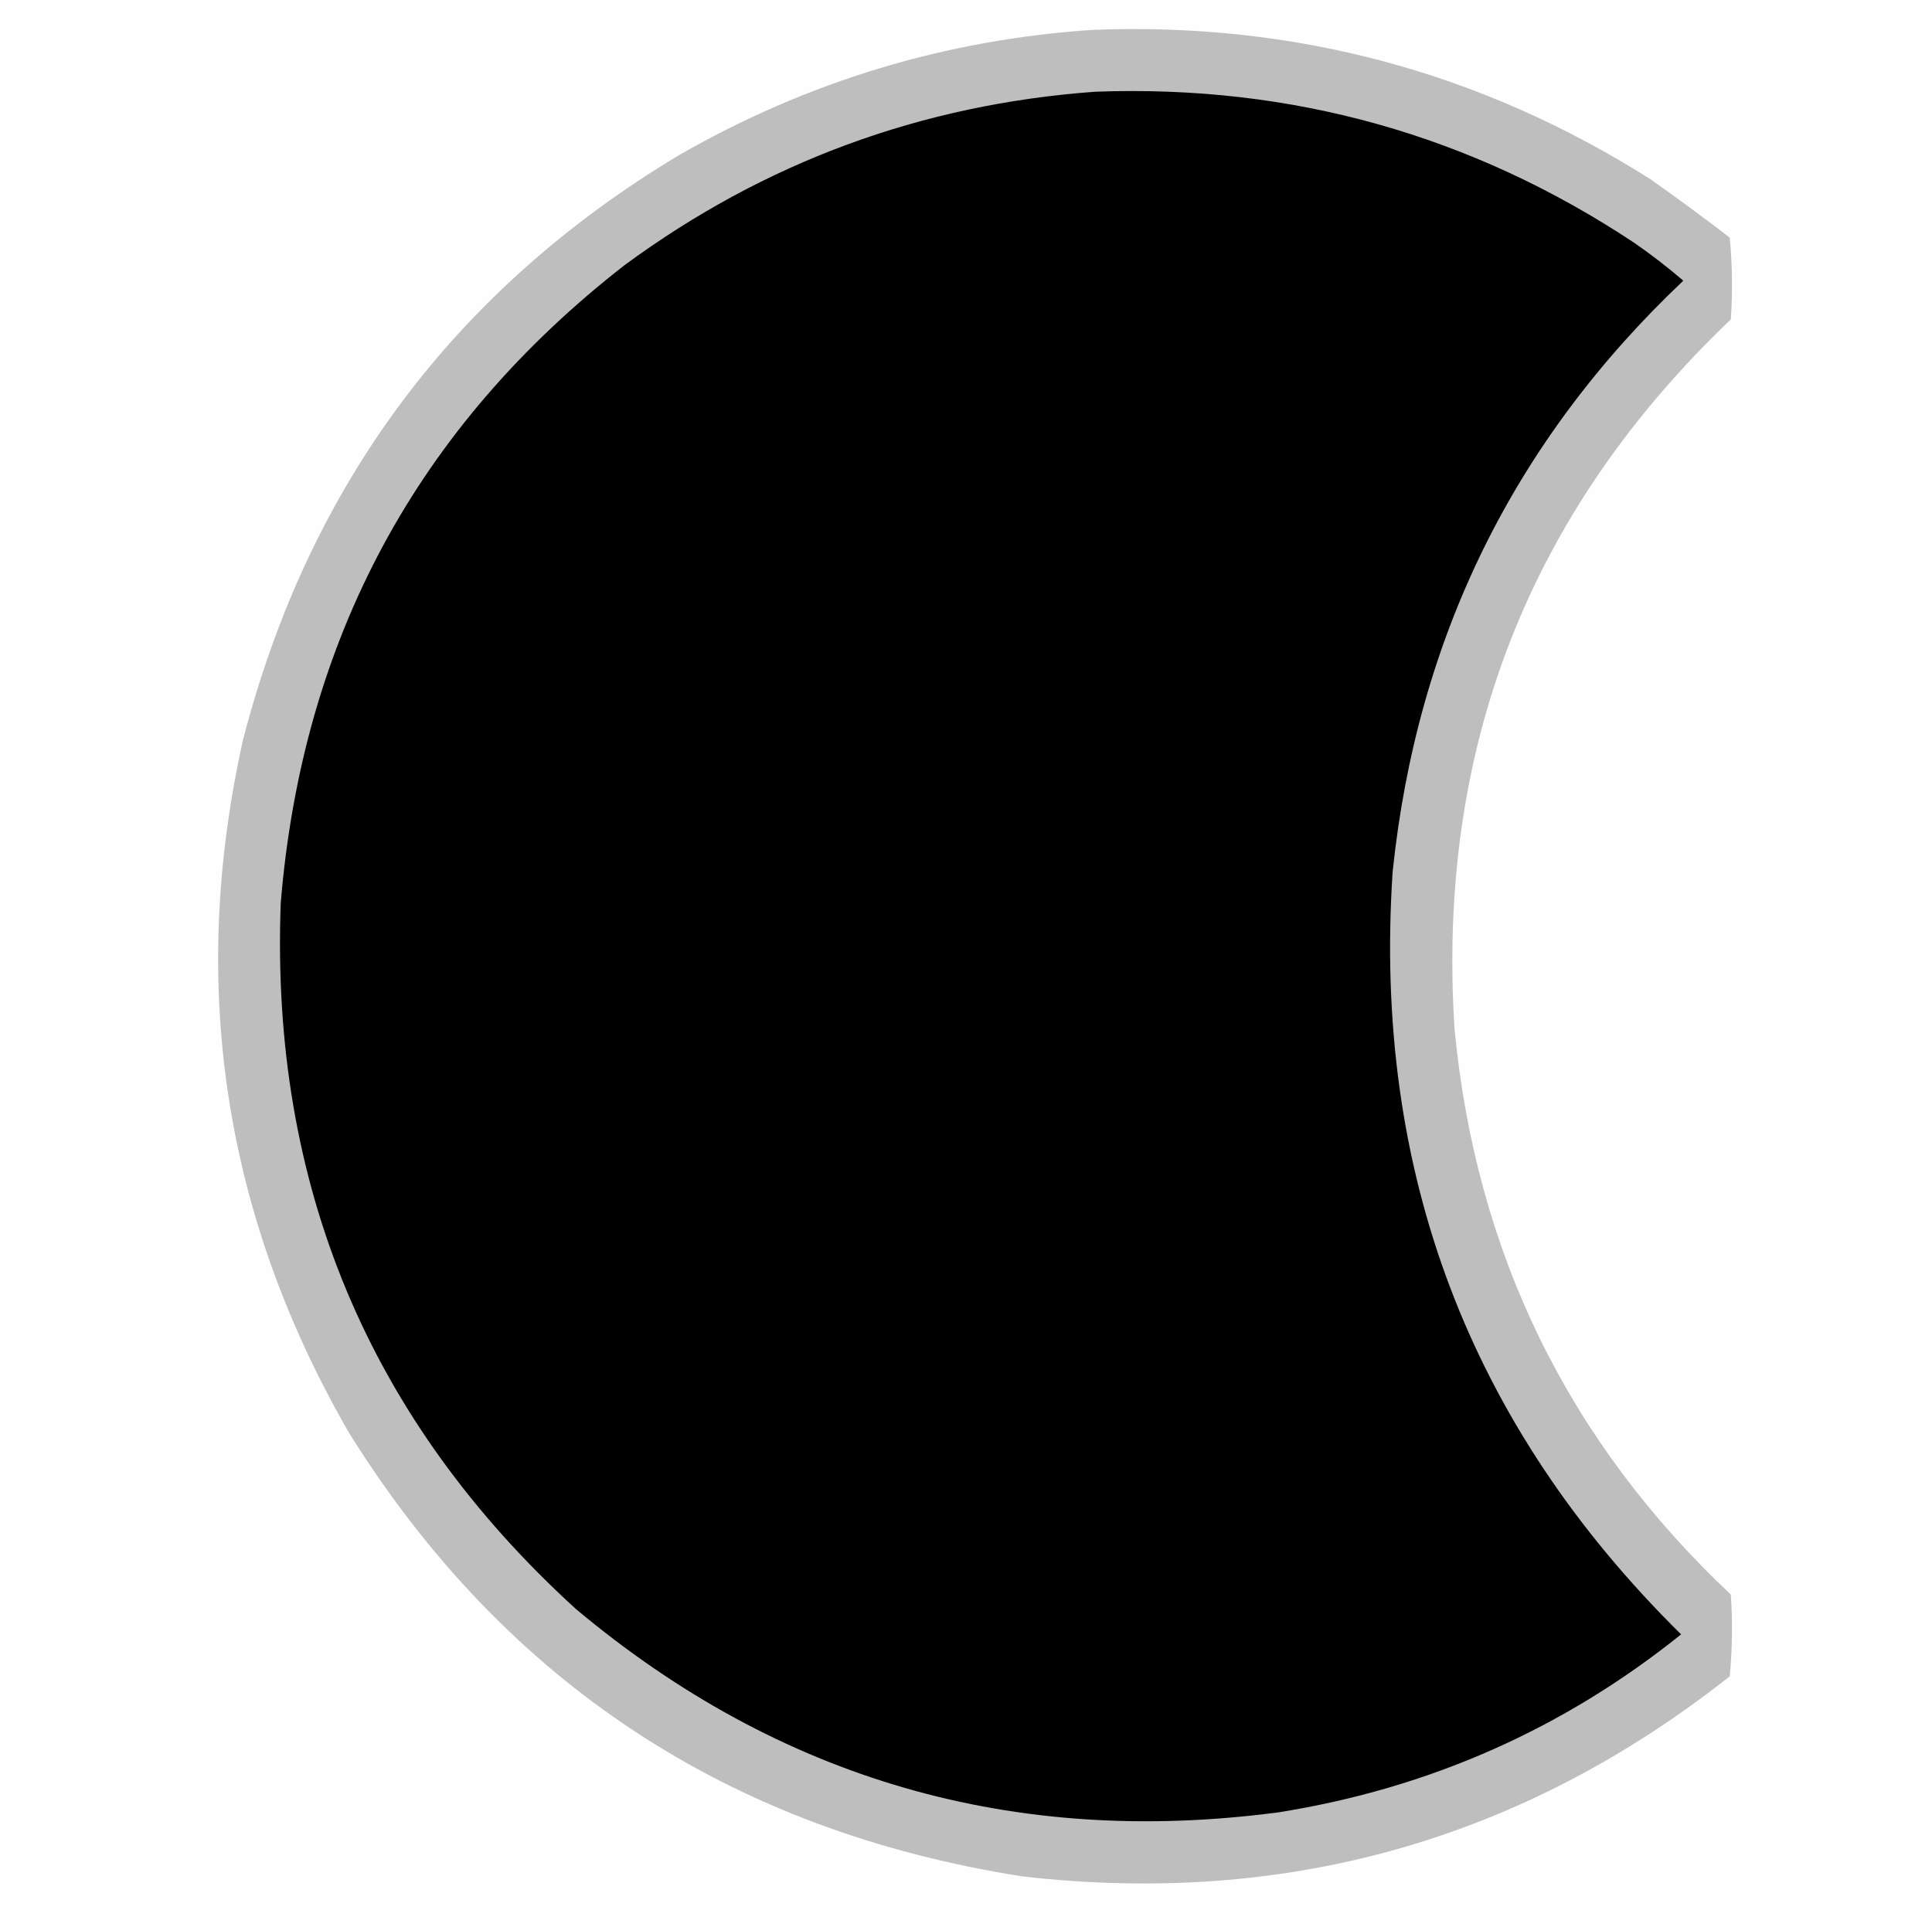
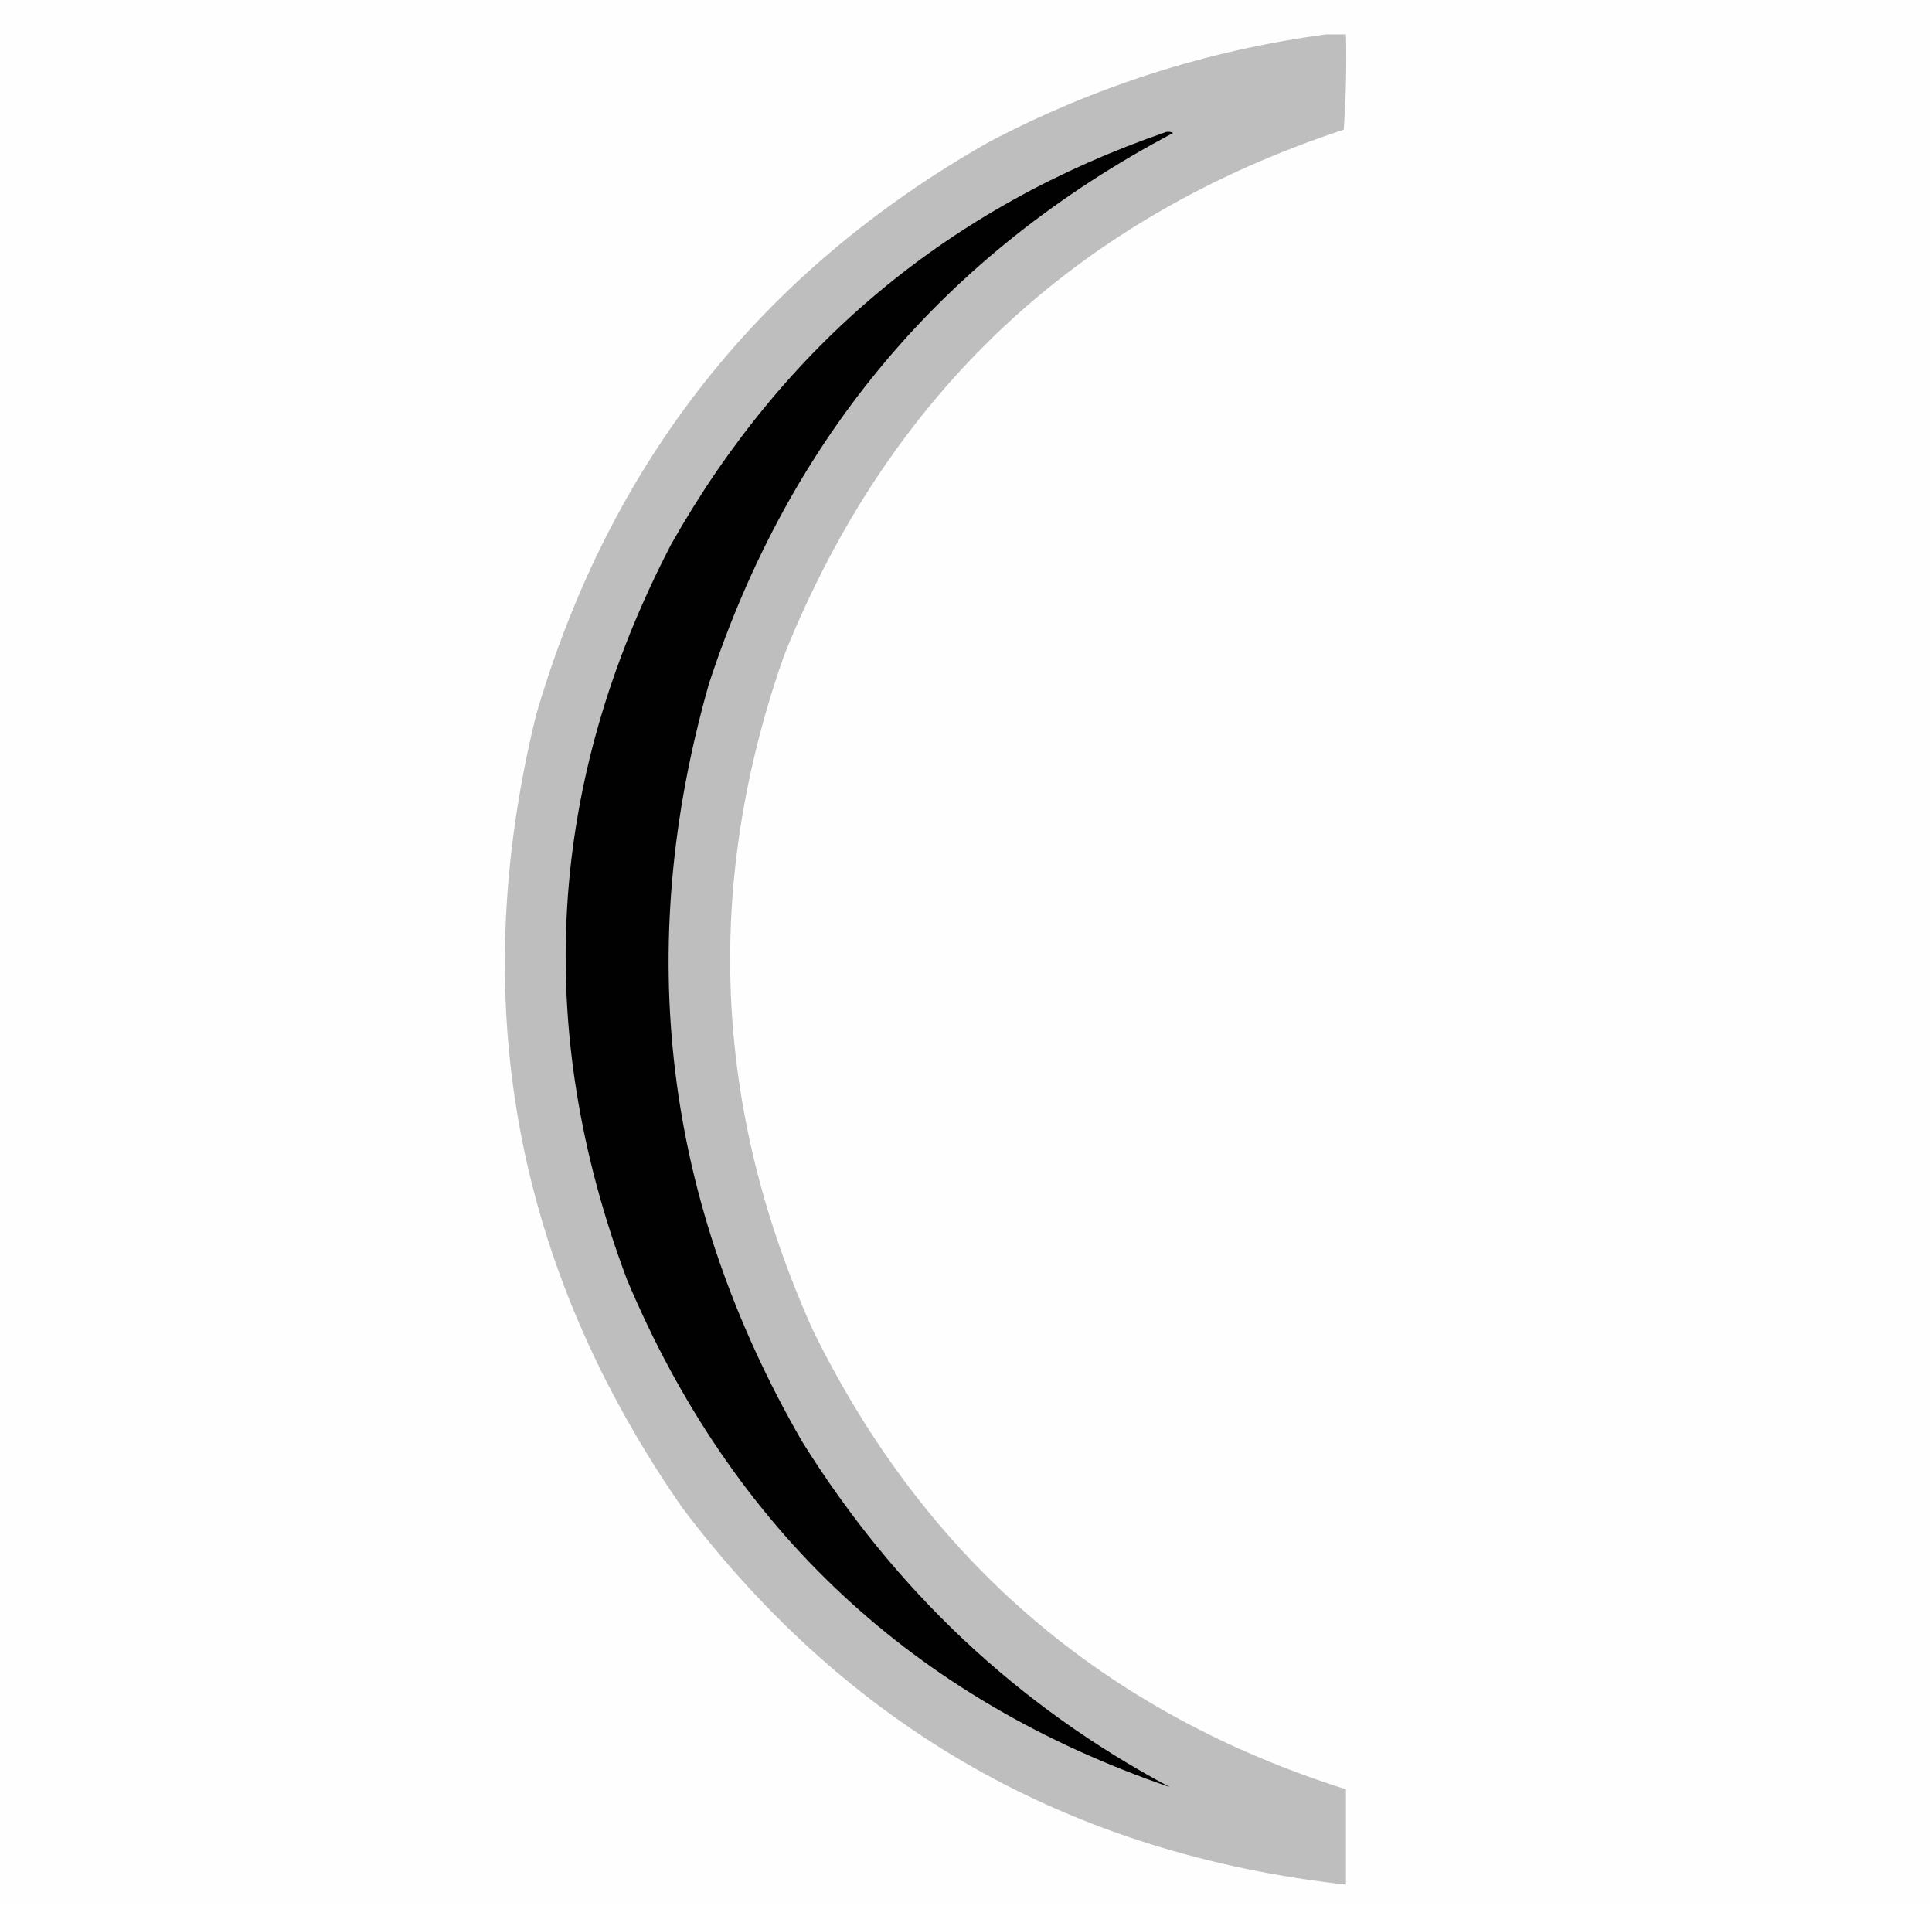
- <svg xmlns="http://www.w3.org/2000/svg" version="1.1" width="874px" height="864px" style="shape-rendering:geometricPrecision; text-rendering:geometricPrecision; image-rendering:optimizeQuality; fill-rule:evenodd; clip-rule:evenodd">
+ <svg xmlns="http://www.w3.org/2000/svg" version="1.1" width="872px" height="860px" style="shape-rendering:geometricPrecision; text-rendering:geometricPrecision; image-rendering:optimizeQuality; fill-rule:evenodd; clip-rule:evenodd">
  <g>
-     <path style="opacity:1" fill="#fefefe" d="M -0.5,-0.5 C 290.833,-0.5 582.167,-0.5 873.5,-0.5C 873.5,287.5 873.5,575.5 873.5,863.5C 582.167,863.5 290.833,863.5 -0.5,863.5C -0.5,575.5 -0.5,287.5 -0.5,-0.5 Z" />
+     <path style="opacity:1" fill="#fefefe" d="M -0.5,-0.5 C 290.167,-0.5 580.833,-0.5 871.5,-0.5C 871.5,286.167 871.5,572.833 871.5,859.5C 580.833,859.5 290.167,859.5 -0.5,859.5C -0.5,572.833 -0.5,286.167 -0.5,-0.5 Z" />
  </g>
  <g>
-     <path style="opacity:1" fill="#bebebe" d="M 494.5,13.5 C 585.738,10.009 669.738,32.509 746.5,81C 758.678,89.589 770.678,98.422 782.5,107.5C 783.666,119.82 783.833,132.153 783,144.5C 691.543,231.801 649.876,338.801 658,465.5C 667.66,566.815 709.327,652.148 783,721.5C 783.833,733.847 783.666,746.18 782.5,758.5C 688.604,832.548 581.938,862.714 462.5,849C 330.049,828.252 228.549,761.419 158,648.5C 101.186,550.14 85.186,445.473 110,334.5C 139.858,219.206 205.691,131.04 307.5,70C 365.544,36.764 427.878,17.93 494.5,13.5 Z" />
+     <path style="opacity:1" fill="#bebebe" d="M 598.5,15.5 C 601.5,15.5 604.5,15.5 607.5,15.5C 607.833,29.849 607.499,44.182 606.5,58.5C 485.685,98.482 401.519,177.482 354,295.5C 317.536,398.807 321.869,500.474 367,600.5C 417.783,703.793 497.95,772.793 607.5,807.5C 607.5,821.833 607.5,836.167 607.5,850.5C 482.9,836.584 383.067,779.917 308,680.5C 232.141,571.372 210.141,452.039 242,322.5C 275.285,208.568 343.452,122.402 446.5,64C 494.371,38.876 545.037,22.709 598.5,15.5 Z" />
  </g>
  <g>
-     <path style="opacity:1" fill="#000000" d="M 495.5,41.5 C 584.462,38.232 665.796,61.066 739.5,110C 747.119,115.284 754.452,120.951 761.5,127C 684.8,199.573 640.966,288.739 630,394.5C 621.035,529.813 664.535,644.813 760.5,739.5C 707.194,782.306 646.527,809.139 578.5,820C 458.663,835.886 352.663,805.22 260.5,728C 166.759,642.534 122.259,536.034 127,408.5C 136.877,289.218 188.71,193.051 282.5,120C 345.822,73.388 416.822,47.222 495.5,41.5 Z" />
+     <path style="opacity:1" fill="#010101" d="M 526.5,59.5 C 527.552,59.35 528.552,59.517 529.5,60C 426.288,114.532 356.454,197.365 320,308.5C 285.753,428.522 299.753,542.522 362,650.5C 404.092,717.93 459.425,769.93 528,806.5C 412.189,766.689 330.522,690.355 283,577.5C 240.31,463.78 246.977,353.114 303,245.5C 354.057,155.272 428.557,93.272 526.5,59.5 Z" />
  </g>
</svg>
